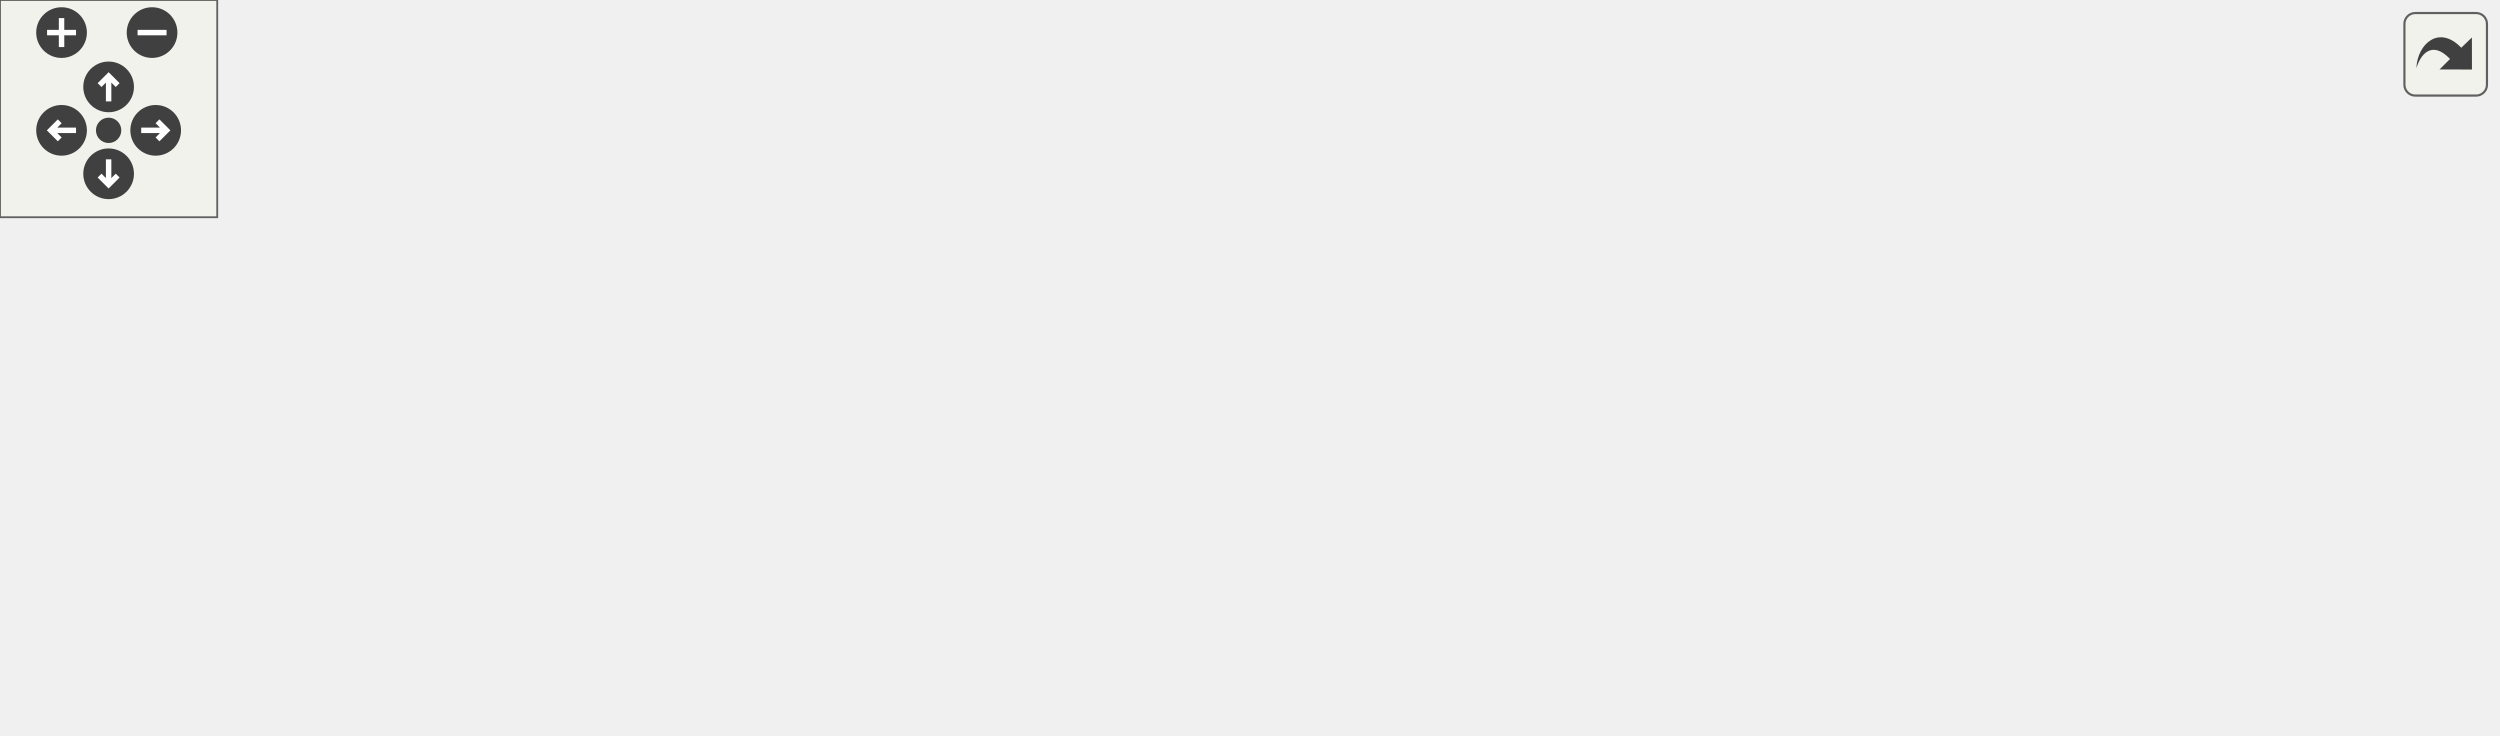
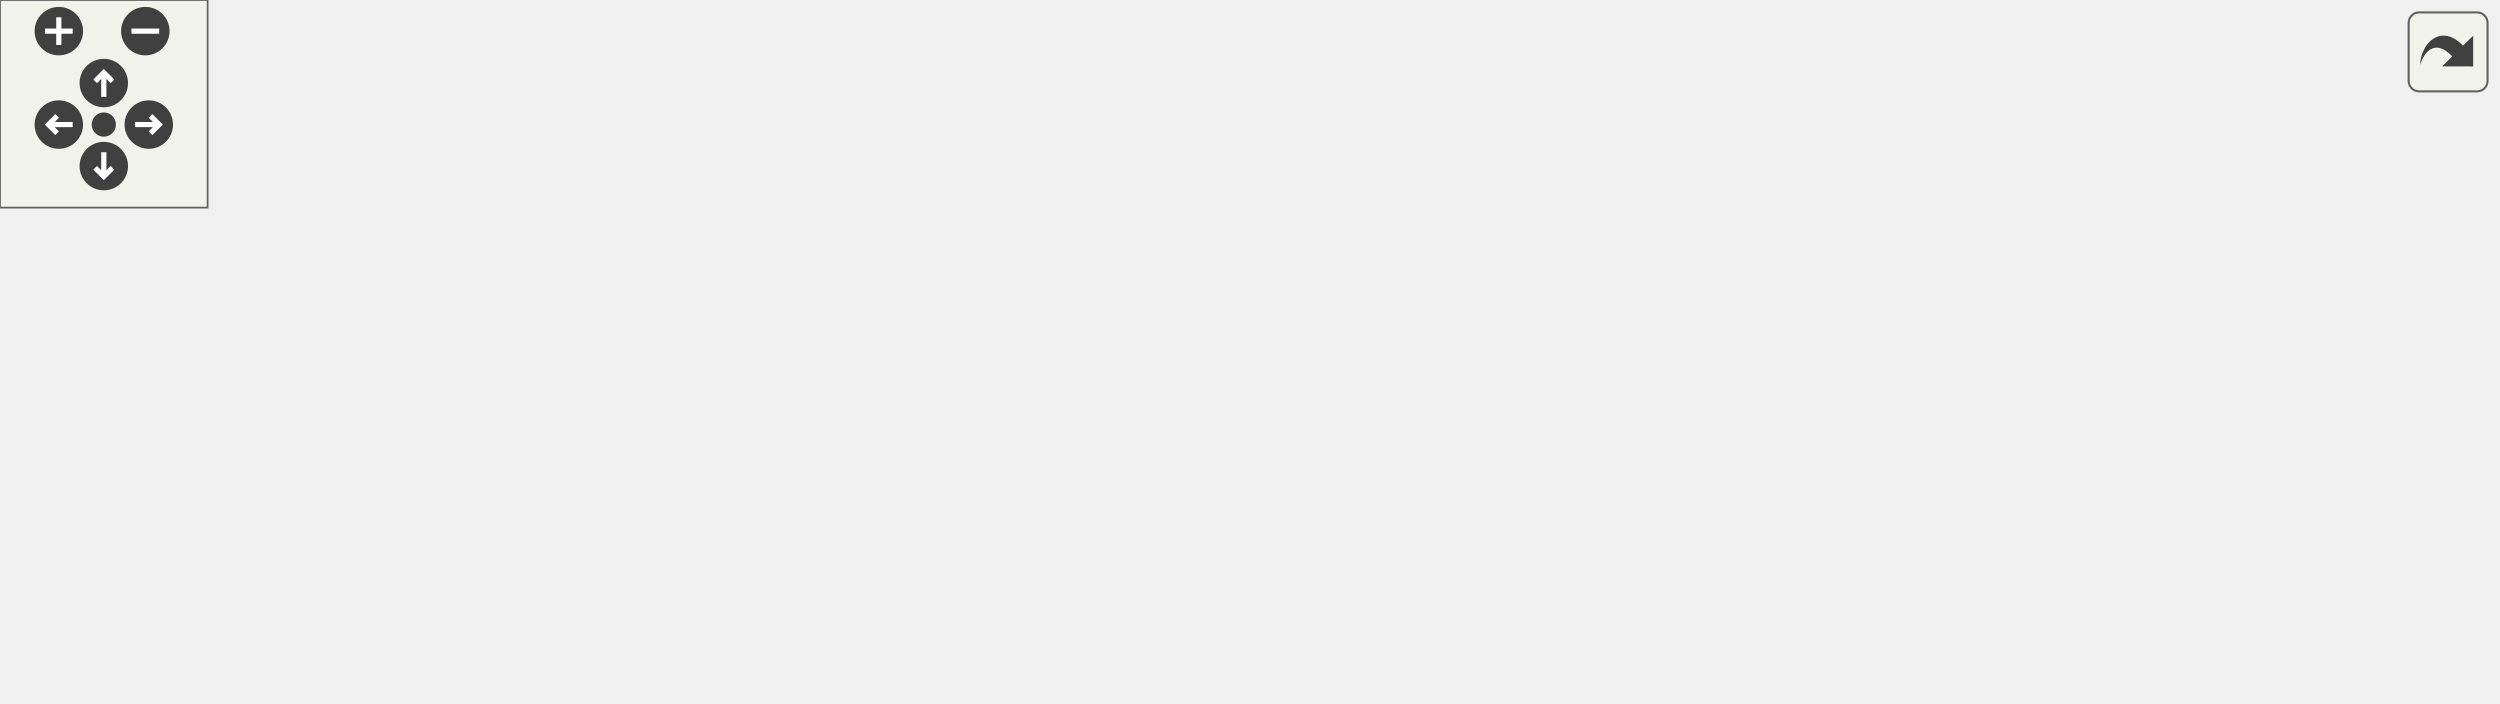
<svg xmlns="http://www.w3.org/2000/svg" xmlns:xlink="http://www.w3.org/1999/xlink" id="main" version="1.1" xml:space="preserve">
  <style type="text/css">
.edge:hover path { stroke: red; }
.edge:hover polygon { stroke: red; fill: red; }
</style>
  <defs>
    <circle id="rim" cx="0" cy="0" r="7" />
    <circle id="rim2" cx="0" cy="0" r="3.5" />
    <g id="zoomPlus">
      <use xlink:href="#rim" fill="#404040">
        <set attributeName="fill" to="#808080" begin="zoomplus.mouseover" end="zoomplus.mouseout" />
      </use>
      <path d="M-4,0h8M0,-4v8" fill="none" stroke="white" stroke-width="1.5" pointer-events="none" />
    </g>
    <g id="zoomMin">
      <use xlink:href="#rim" fill="#404040">
        <set attributeName="fill" to="#808080" begin="zoomminus.mouseover" end="zoomminus.mouseout" />
      </use>
      <path d="M-4,0h8" fill="none" stroke="white" stroke-width="1.5" pointer-events="none" />
    </g>
    <g id="dirArrow">
      <path fill="none" stroke="white" stroke-width="1.5" d="M0,-3.0v7 M-2.5,-0.5L0,-3.0L2.5,-0.5" />
    </g>
    <g id="resetDef">
      <use xlink:href="#rim2" fill="#404040">
        <set attributeName="fill" to="#808080" begin="reset.mouseover" end="reset.mouseout" />
      </use>
    </g>
  </defs>
  <svg id="graph" class="graph">
    <g id="viewport">
      <g id="node1" class="node">
-         <polygon fill="#bfbfbf" stroke="#000000" points="305,-112.5 305,-142.5 422,-142.5 422,-112.5 305,-112.5" />
-         <text text-anchor="start" x="313" y="-130.5" font-family="Helvetica,sans-Serif" font-size="10.00" fill="#000000">Source/Urho3D/Input</text>
-         <text text-anchor="middle" x="363.5" y="-119.5" font-family="Helvetica,sans-Serif" font-size="10.00" fill="#000000">/InputConstants.h</text>
+         <polygon fill="#bfbfbf" stroke="#000000" points="337,-112.5 337,-142.5 454,-142.5 454,-112.5 337,-112.5" />
+         <text text-anchor="start" x="345" y="-130.5" font-family="Helvetica,sans-Serif" font-size="10.00" fill="#000000">Source/Urho3D/Input</text>
+         <text text-anchor="middle" x="395.5" y="-119.5" font-family="Helvetica,sans-Serif" font-size="10.00" fill="#000000">/InputConstants.h</text>
      </g>
      <g id="node2" class="node">
        <g id="a_node2">
          <a xlink:href="_math_defs_8h.html" target="_top" xlink:title="../Math/MathDefs.h">
-             <polygon fill="none" stroke="#000000" points="36.5,-56.5 36.5,-75.5 144.5,-75.5 144.5,-56.5 36.5,-56.5" />
-             <text text-anchor="middle" x="90.5" y="-63.5" font-family="Helvetica,sans-Serif" font-size="10.00" fill="#000000">../Math/MathDefs.h</text>
+             <polygon fill="none" stroke="#000000" points="68.5,-56.5 68.5,-75.5 176.5,-75.5 176.5,-56.5 68.5,-56.5" />
+             <text text-anchor="middle" x="122.5" y="-63.5" font-family="Helvetica,sans-Serif" font-size="10.00" fill="#000000">../Math/MathDefs.h</text>
          </a>
        </g>
      </g>
      <g id="edge1" class="edge">
-         <path fill="none" stroke="#191970" d="M304.935,-114.307C256.767,-103.456 189.128,-88.218 142.769,-77.775" />
-         <polygon fill="#191970" stroke="#191970" points="143.449,-74.341 132.924,-75.557 141.911,-81.169 143.449,-74.341" />
-       </g>
-       <g id="node6" class="node">
-         <polygon fill="none" stroke="#bfbfbf" points="162.5,-56.5 162.5,-75.5 272.5,-75.5 272.5,-56.5 162.5,-56.5" />
-         <text text-anchor="middle" x="217.5" y="-63.5" font-family="Helvetica,sans-Serif" font-size="10.00" fill="#000000">SDL/SDL_joystick.h</text>
-       </g>
-       <g id="edge5" class="edge">
-         <path fill="none" stroke="#191970" d="M327.784,-112.455C303.851,-102.374 272.61,-89.214 249.491,-79.475" />
-         <polygon fill="#191970" stroke="#191970" points="250.699,-76.187 240.125,-75.53 247.982,-82.638 250.699,-76.187" />
+         <path fill="none" stroke="#191970" d="M336.935,-114.307C288.767,-103.456 221.128,-88.218 174.769,-77.775" />
+         <polygon fill="#191970" stroke="#191970" points="175.449,-74.341 164.924,-75.557 173.911,-81.169 175.449,-74.341" />
      </g>
      <g id="node7" class="node">
-         <polygon fill="none" stroke="#bfbfbf" points="291,-56.5 291,-75.5 436,-75.5 436,-56.5 291,-56.5" />
-         <text text-anchor="middle" x="363.5" y="-63.5" font-family="Helvetica,sans-Serif" font-size="10.00" fill="#000000">SDL/SDL_gamecontroller.h</text>
+         <polygon fill="none" stroke="#bfbfbf" points="194.5,-56.5 194.5,-75.5 304.5,-75.5 304.5,-56.5 194.5,-56.5" />
+         <text text-anchor="middle" x="249.5" y="-63.5" font-family="Helvetica,sans-Serif" font-size="10.00" fill="#000000">SDL/SDL_joystick.h</text>
      </g>
      <g id="edge6" class="edge">
-         <path fill="none" stroke="#191970" d="M363.5,-112.298C363.5,-104.383 363.5,-94.604 363.5,-86.076" />
-         <polygon fill="#191970" stroke="#191970" points="367,-85.847 363.5,-75.847 360,-85.847 367,-85.847" />
+         <path fill="none" stroke="#191970" d="M359.784,-112.455C335.851,-102.374 304.61,-89.214 281.491,-79.475" />
+         <polygon fill="#191970" stroke="#191970" points="282.699,-76.187 272.125,-75.53 279.982,-82.638 282.699,-76.187" />
      </g>
      <g id="node8" class="node">
-         <polygon fill="none" stroke="#bfbfbf" points="454,-56.5 454,-75.5 567,-75.5 567,-56.5 454,-56.5" />
-         <text text-anchor="middle" x="510.5" y="-63.5" font-family="Helvetica,sans-Serif" font-size="10.00" fill="#000000">SDL/SDL_keycode.h</text>
+         <polygon fill="none" stroke="#bfbfbf" points="323,-56.5 323,-75.5 468,-75.5 468,-56.5 323,-56.5" />
+         <text text-anchor="middle" x="395.5" y="-63.5" font-family="Helvetica,sans-Serif" font-size="10.00" fill="#000000">SDL/SDL_gamecontroller.h</text>
      </g>
      <g id="edge7" class="edge">
-         <path fill="none" stroke="#191970" d="M399.46,-112.455C423.557,-102.374 455.013,-89.214 478.29,-79.475" />
-         <polygon fill="#191970" stroke="#191970" points="479.846,-82.619 487.72,-75.53 477.144,-76.161 479.846,-82.619" />
+         <path fill="none" stroke="#191970" d="M395.5,-112.298C395.5,-104.383 395.5,-94.604 395.5,-86.076" />
+         <polygon fill="#191970" stroke="#191970" points="399,-85.847 395.5,-75.847 392,-85.847 399,-85.847" />
      </g>
      <g id="node9" class="node">
-         <polygon fill="none" stroke="#bfbfbf" points="585.5,-56.5 585.5,-75.5 689.5,-75.5 689.5,-56.5 585.5,-56.5" />
-         <text text-anchor="middle" x="637.5" y="-63.5" font-family="Helvetica,sans-Serif" font-size="10.00" fill="#000000">SDL/SDL_mouse.h</text>
+         <polygon fill="none" stroke="#bfbfbf" points="486,-56.5 486,-75.5 599,-75.5 599,-56.5 486,-56.5" />
+         <text text-anchor="middle" x="542.5" y="-63.5" font-family="Helvetica,sans-Serif" font-size="10.00" fill="#000000">SDL/SDL_keycode.h</text>
      </g>
      <g id="edge8" class="edge">
-         <path fill="none" stroke="#191970" d="M422.28,-114.307C470.624,-103.456 538.511,-88.218 585.039,-77.775" />
-         <polygon fill="#191970" stroke="#191970" points="585.929,-81.162 594.92,-75.557 584.396,-74.332 585.929,-81.162" />
+         <path fill="none" stroke="#191970" d="M431.46,-112.455C455.557,-102.374 487.013,-89.214 510.29,-79.475" />
+         <polygon fill="#191970" stroke="#191970" points="511.846,-82.619 519.72,-75.53 509.144,-76.161 511.846,-82.619" />
+       </g>
+       <g id="node10" class="node">
+         <polygon fill="none" stroke="#bfbfbf" points="617.5,-56.5 617.5,-75.5 721.5,-75.5 721.5,-56.5 617.5,-56.5" />
+         <text text-anchor="middle" x="669.5" y="-63.5" font-family="Helvetica,sans-Serif" font-size="10.00" fill="#000000">SDL/SDL_mouse.h</text>
+       </g>
+       <g id="edge9" class="edge">
+         <path fill="none" stroke="#191970" d="M454.28,-114.307C502.624,-103.456 570.511,-88.218 617.039,-77.775" />
+         <polygon fill="#191970" stroke="#191970" points="617.929,-81.162 626.92,-75.557 616.396,-74.332 617.929,-81.162" />
      </g>
      <g id="node3" class="node">
        <polygon fill="none" stroke="#bfbfbf" points="0,-.5 0,-19.5 49,-19.5 49,-.5 0,-.5" />
        <text text-anchor="middle" x="24.5" y="-7.5" font-family="Helvetica,sans-Serif" font-size="10.00" fill="#000000">cstdlib</text>
      </g>
      <g id="edge2" class="edge">
-         <path fill="none" stroke="#191970" d="M79.004,-56.245C69.256,-47.975 55.074,-35.942 43.62,-26.223" />
-         <polygon fill="#191970" stroke="#191970" points="45.754,-23.444 35.865,-19.643 41.225,-28.781 45.754,-23.444" />
+         <path fill="none" stroke="#191970" d="M105.43,-56.245C90.253,-47.573 67.838,-34.764 50.444,-24.825" />
+         <polygon fill="#191970" stroke="#191970" points="51.794,-21.565 41.375,-19.643 48.321,-27.643 51.794,-21.565" />
      </g>
      <g id="node4" class="node">
        <polygon fill="none" stroke="#bfbfbf" points="67,-.5 67,-19.5 114,-19.5 114,-.5 67,-.5" />
        <text text-anchor="middle" x="90.5" y="-7.5" font-family="Helvetica,sans-Serif" font-size="10.00" fill="#000000">cmath</text>
      </g>
      <g id="edge3" class="edge">
-         <path fill="none" stroke="#191970" d="M90.5,-56.245C90.5,-48.938 90.5,-38.694 90.5,-29.705" />
-         <polygon fill="#191970" stroke="#191970" points="94,-29.643 90.5,-19.643 87,-29.643 94,-29.643" />
+         <path fill="none" stroke="#191970" d="M116.926,-56.245C112.567,-48.617 106.379,-37.788 101.087,-28.527" />
+         <polygon fill="#191970" stroke="#191970" points="104.01,-26.589 96.01,-19.643 97.933,-30.062 104.01,-26.589" />
      </g>
      <g id="node5" class="node">
        <polygon fill="none" stroke="#bfbfbf" points="132.5,-.5 132.5,-19.5 176.5,-19.5 176.5,-.5 132.5,-.5" />
        <text text-anchor="middle" x="154.5" y="-7.5" font-family="Helvetica,sans-Serif" font-size="10.00" fill="#000000">limits</text>
      </g>
      <g id="edge4" class="edge">
-         <path fill="none" stroke="#191970" d="M101.648,-56.245C111.009,-48.055 124.586,-36.175 135.635,-26.507" />
-         <polygon fill="#191970" stroke="#191970" points="138.259,-28.862 143.48,-19.643 133.649,-23.594 138.259,-28.862" />
+         <path fill="none" stroke="#191970" d="M128.074,-56.245C132.433,-48.617 138.621,-37.788 143.913,-28.527" />
+         <polygon fill="#191970" stroke="#191970" points="147.067,-30.062 148.99,-19.643 140.99,-26.589 147.067,-30.062" />
+       </g>
+       <g id="node6" class="node">
+         <polygon fill="none" stroke="#bfbfbf" points="195,-.5 195,-19.5 264,-19.5 264,-.5 195,-.5" />
+         <text text-anchor="middle" x="229.5" y="-7.5" font-family="Helvetica,sans-Serif" font-size="10.00" fill="#000000">type_traits</text>
+       </g>
+       <g id="edge5" class="edge">
+         <path fill="none" stroke="#191970" d="M141.138,-56.245C157.939,-47.453 182.863,-34.408 201.962,-24.413" />
+         <polygon fill="#191970" stroke="#191970" points="203.839,-27.381 211.076,-19.643 200.593,-21.179 203.839,-27.381" />
      </g>
    </g>
  </svg>
  <g id="navigator" transform="translate(0 0)" fill="#404254">
    <rect fill="#f2f5e9" fill-opacity="0.5" stroke="#606060" stroke-width=".5" x="0" y="0" width="60" height="60" />
    <use id="zoomplus" xlink:href="#zoomPlus" x="17" y="9" />
    <use id="zoomminus" xlink:href="#zoomMin" x="42" y="9" />
    <use id="reset" xlink:href="#resetDef" x="30" y="36" />
    <g id="arrowUp" xlink:href="#dirArrow" transform="translate(30 24)">
      <use xlink:href="#rim" fill="#404040">
        <set attributeName="fill" to="#808080" begin="arrowUp.mouseover" end="arrowUp.mouseout" />
      </use>
      <path fill="none" stroke="white" stroke-width="1.5" d="M0,-3.0v7 M-2.5,-0.5L0,-3.0L2.5,-0.5" />
    </g>
    <g id="arrowRight" xlink:href="#dirArrow" transform="rotate(90) translate(36 -43)">
      <use xlink:href="#rim" fill="#404040">
        <set attributeName="fill" to="#808080" begin="arrowRight.mouseover" end="arrowRight.mouseout" />
      </use>
      <path fill="none" stroke="white" stroke-width="1.5" d="M0,-3.0v7 M-2.5,-0.5L0,-3.0L2.5,-0.5" />
    </g>
    <g id="arrowDown" xlink:href="#dirArrow" transform="rotate(180) translate(-30 -48)">
      <use xlink:href="#rim" fill="#404040">
        <set attributeName="fill" to="#808080" begin="arrowDown.mouseover" end="arrowDown.mouseout" />
      </use>
      <path fill="none" stroke="white" stroke-width="1.5" d="M0,-3.0v7 M-2.5,-0.5L0,-3.0L2.5,-0.5" />
    </g>
    <g id="arrowLeft" xlink:href="#dirArrow" transform="rotate(270) translate(-36 17)">
      <use xlink:href="#rim" fill="#404040">
        <set attributeName="fill" to="#808080" begin="arrowLeft.mouseover" end="arrowLeft.mouseout" />
      </use>
      <path fill="none" stroke="white" stroke-width="1.5" d="M0,-3.0v7 M-2.5,-0.5L0,-3.0L2.5,-0.5" />
    </g>
  </g>
  <svg viewBox="0 0 15 15" width="100%" height="30px" preserveAspectRatio="xMaxYMin meet">
    <g id="arrow_out" transform="scale(0.3 0.3)">
      <a xlink:href="_input_constants_8h__incl_org.svg" target="_base">
        <rect id="button" ry="5" rx="5" y="6" x="6" height="38" width="38" fill="#f2f5e9" fill-opacity="0.5" stroke="#606060" stroke-width="1.0" />
        <path id="arrow" d="M 11.5,31.437 C 11.94,20.098 22.043,11.323 32.159,21.979 L 37.069,17.246 C 37.069,17.246 37.088,32 37.088,32 L 22.16,31.978 C 22.16,31.978 26.998,27.14 26.998,27.14 C 18.529,18.264 13.292,25.23 11.5,31.437 z" style="fill:#404040;" />
      </a>
    </g>
  </svg>
</svg>
